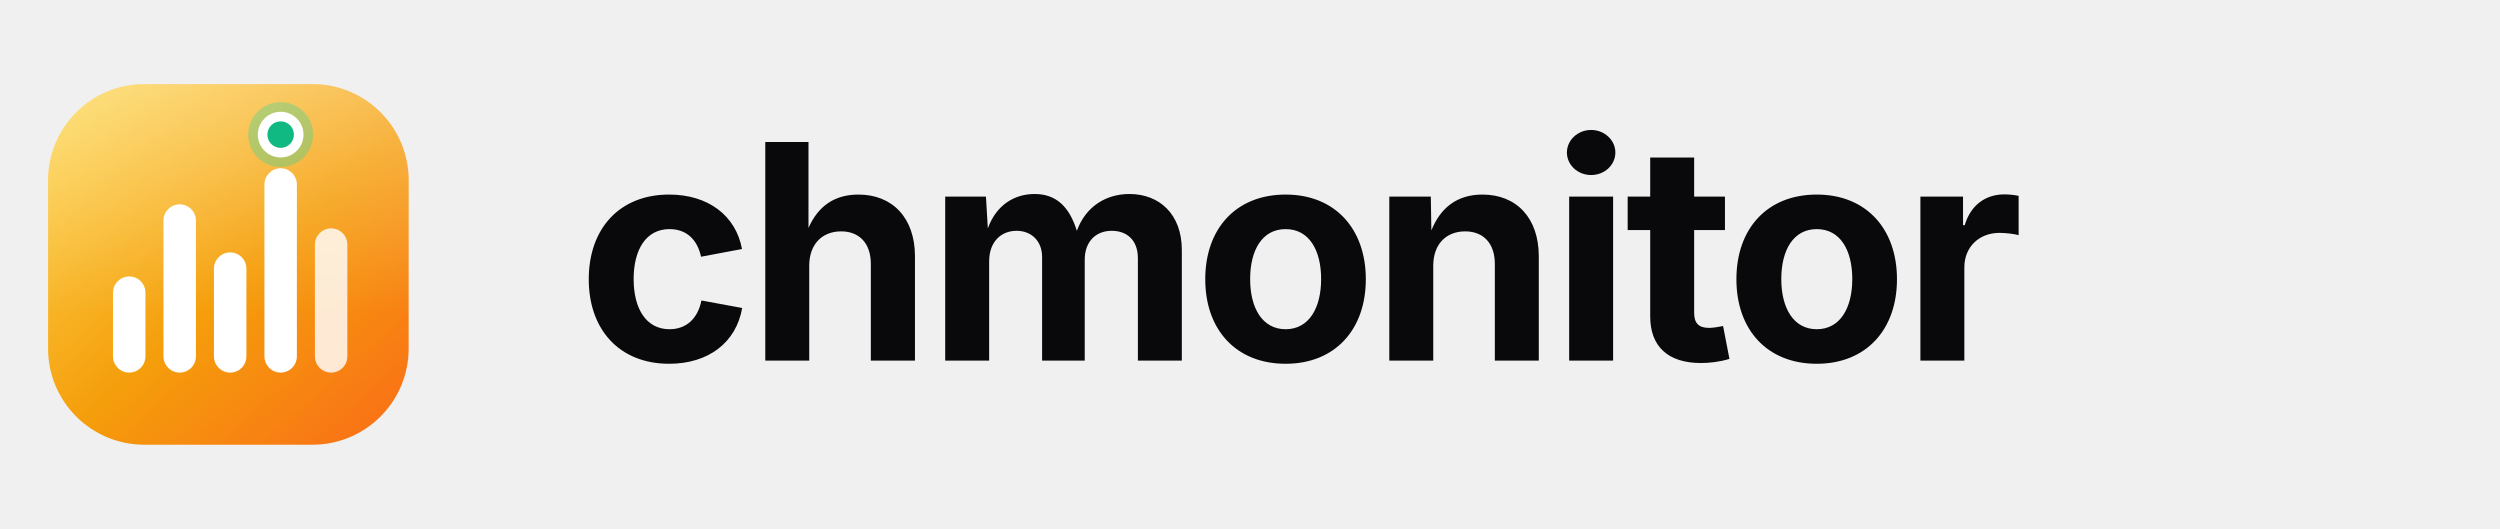
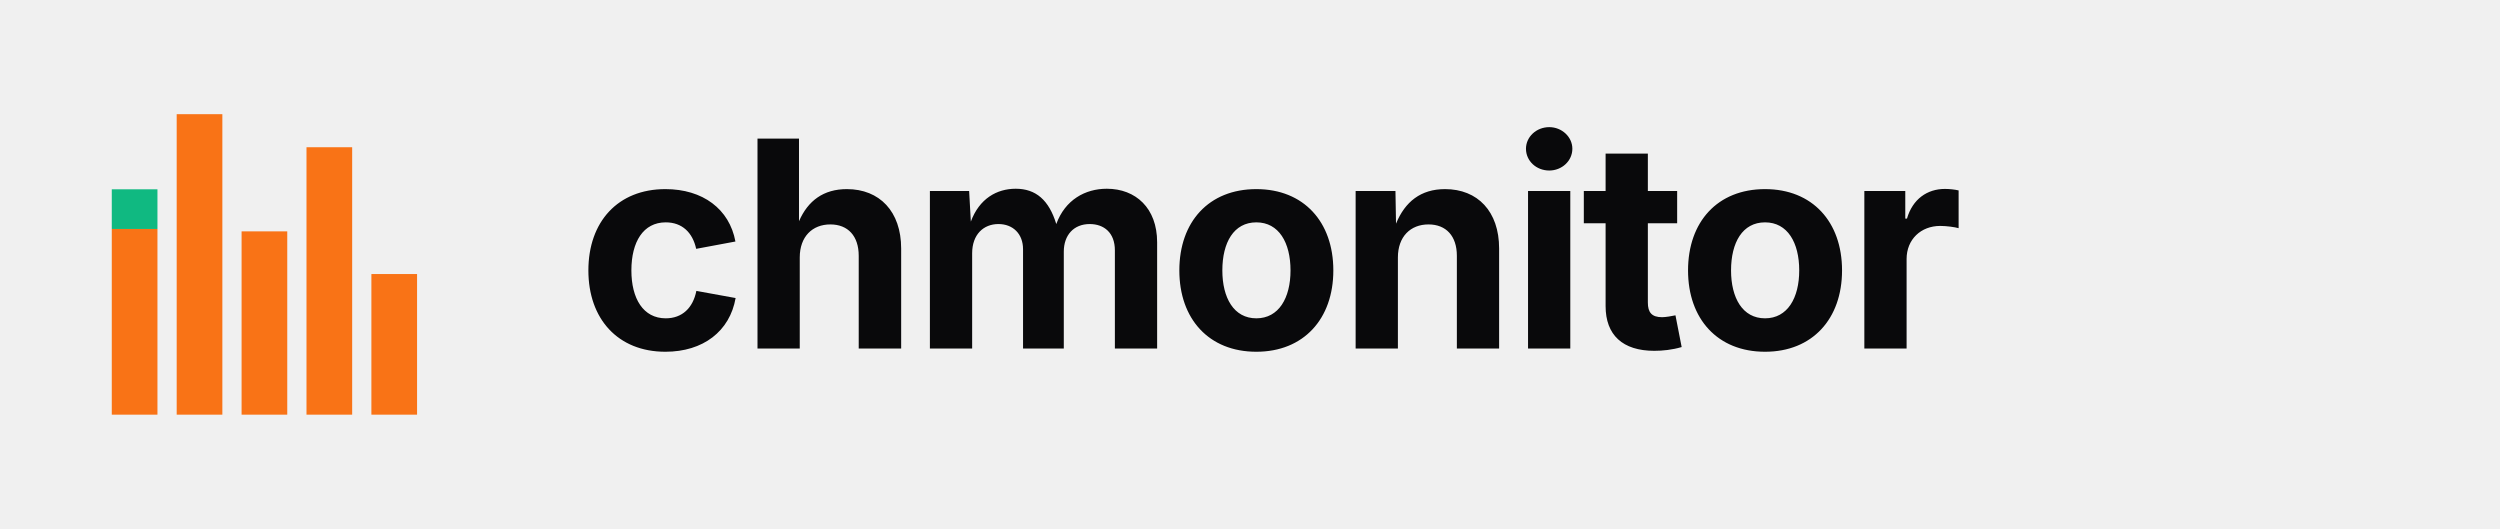
<svg xmlns="http://www.w3.org/2000/svg" width="208" height="44" viewBox="0 0 208 44" fill="none" role="img" aria-label="chmonitor">
-   <defs>
-     <linearGradient id="lkTile" x1="3" y1="2" x2="28" y2="30" gradientUnits="userSpaceOnUse">
-       <stop stop-color="#fcd34d" />
-       <stop offset=".55" stop-color="#f59e0b" />
-       <stop offset="1" stop-color="#f97316" />
-     </linearGradient>
-     <linearGradient id="lkShine" x1="16" y1="1" x2="16" y2="20" gradientUnits="userSpaceOnUse">
-       <stop stop-color="#ffffff" stop-opacity=".28" />
-       <stop offset="1" stop-color="#ffffff" stop-opacity="0" />
-     </linearGradient>
-   </defs>
-   <g transform="translate(3 6)">
-     <rect x="1" y="1" width="30" height="30" rx="8" fill="url(#lkTile)" />
-     <rect x="1" y="1" width="30" height="30" rx="8" fill="url(#lkShine)" />
-     <g fill="#ffffff">
-       <rect x="6.4" y="17" width="2.7" height="8" rx="1.35" />
-       <rect x="10.6" y="11" width="2.7" height="14" rx="1.35" />
-       <rect x="14.8" y="15" width="2.7" height="10" rx="1.35" />
-       <rect x="19" y="8" width="2.7" height="17" rx="1.35" />
-       <rect x="23.2" y="13" width="2.7" height="12" rx="1.35" fill-opacity=".82" />
-     </g>
-     <circle cx="20.35" cy="5.2" r="2.7" fill="#34d399" fill-opacity=".35" />
-     <circle cx="20.35" cy="5.2" r="1.5" fill="#10b981" stroke="#ffffff" stroke-width=".8" />
+   <g transform="translate(6 6)">
+     <rect x="3.3" y="13.05" width="3.8" height="15.45" fill="#f97316" />
+     <rect x="8.7" y="3.5" width="3.8" height="25" fill="#f97316" />
+     <rect x="14.1" y="13.25" width="3.8" height="15.25" fill="#f97316" />
+     <rect x="19.5" y="6.25" width="3.8" height="22.25" fill="#f97316" />
+     <rect x="24.9" y="16.8" width="3.8" height="11.7" fill="#f97316" />
+     <rect x="3.3" y="9.75" width="3.8" height="3.3" fill="#10b981" />
  </g>
-   <text x="48" y="30" font-family="Inter, ui-sans-serif, system-ui, -apple-system, 'Segoe UI', Roboto, sans-serif" font-size="25" font-weight="650" letter-spacing="-.6" fill="#09090b">chmonitor</text>
+   <text x="48" y="29" font-family="Inter, ui-sans-serif, system-ui, -apple-system, 'Segoe UI', Roboto, sans-serif" font-size="24" font-weight="650" letter-spacing="-.6" fill="#09090b">chmonitor</text>
</svg>
